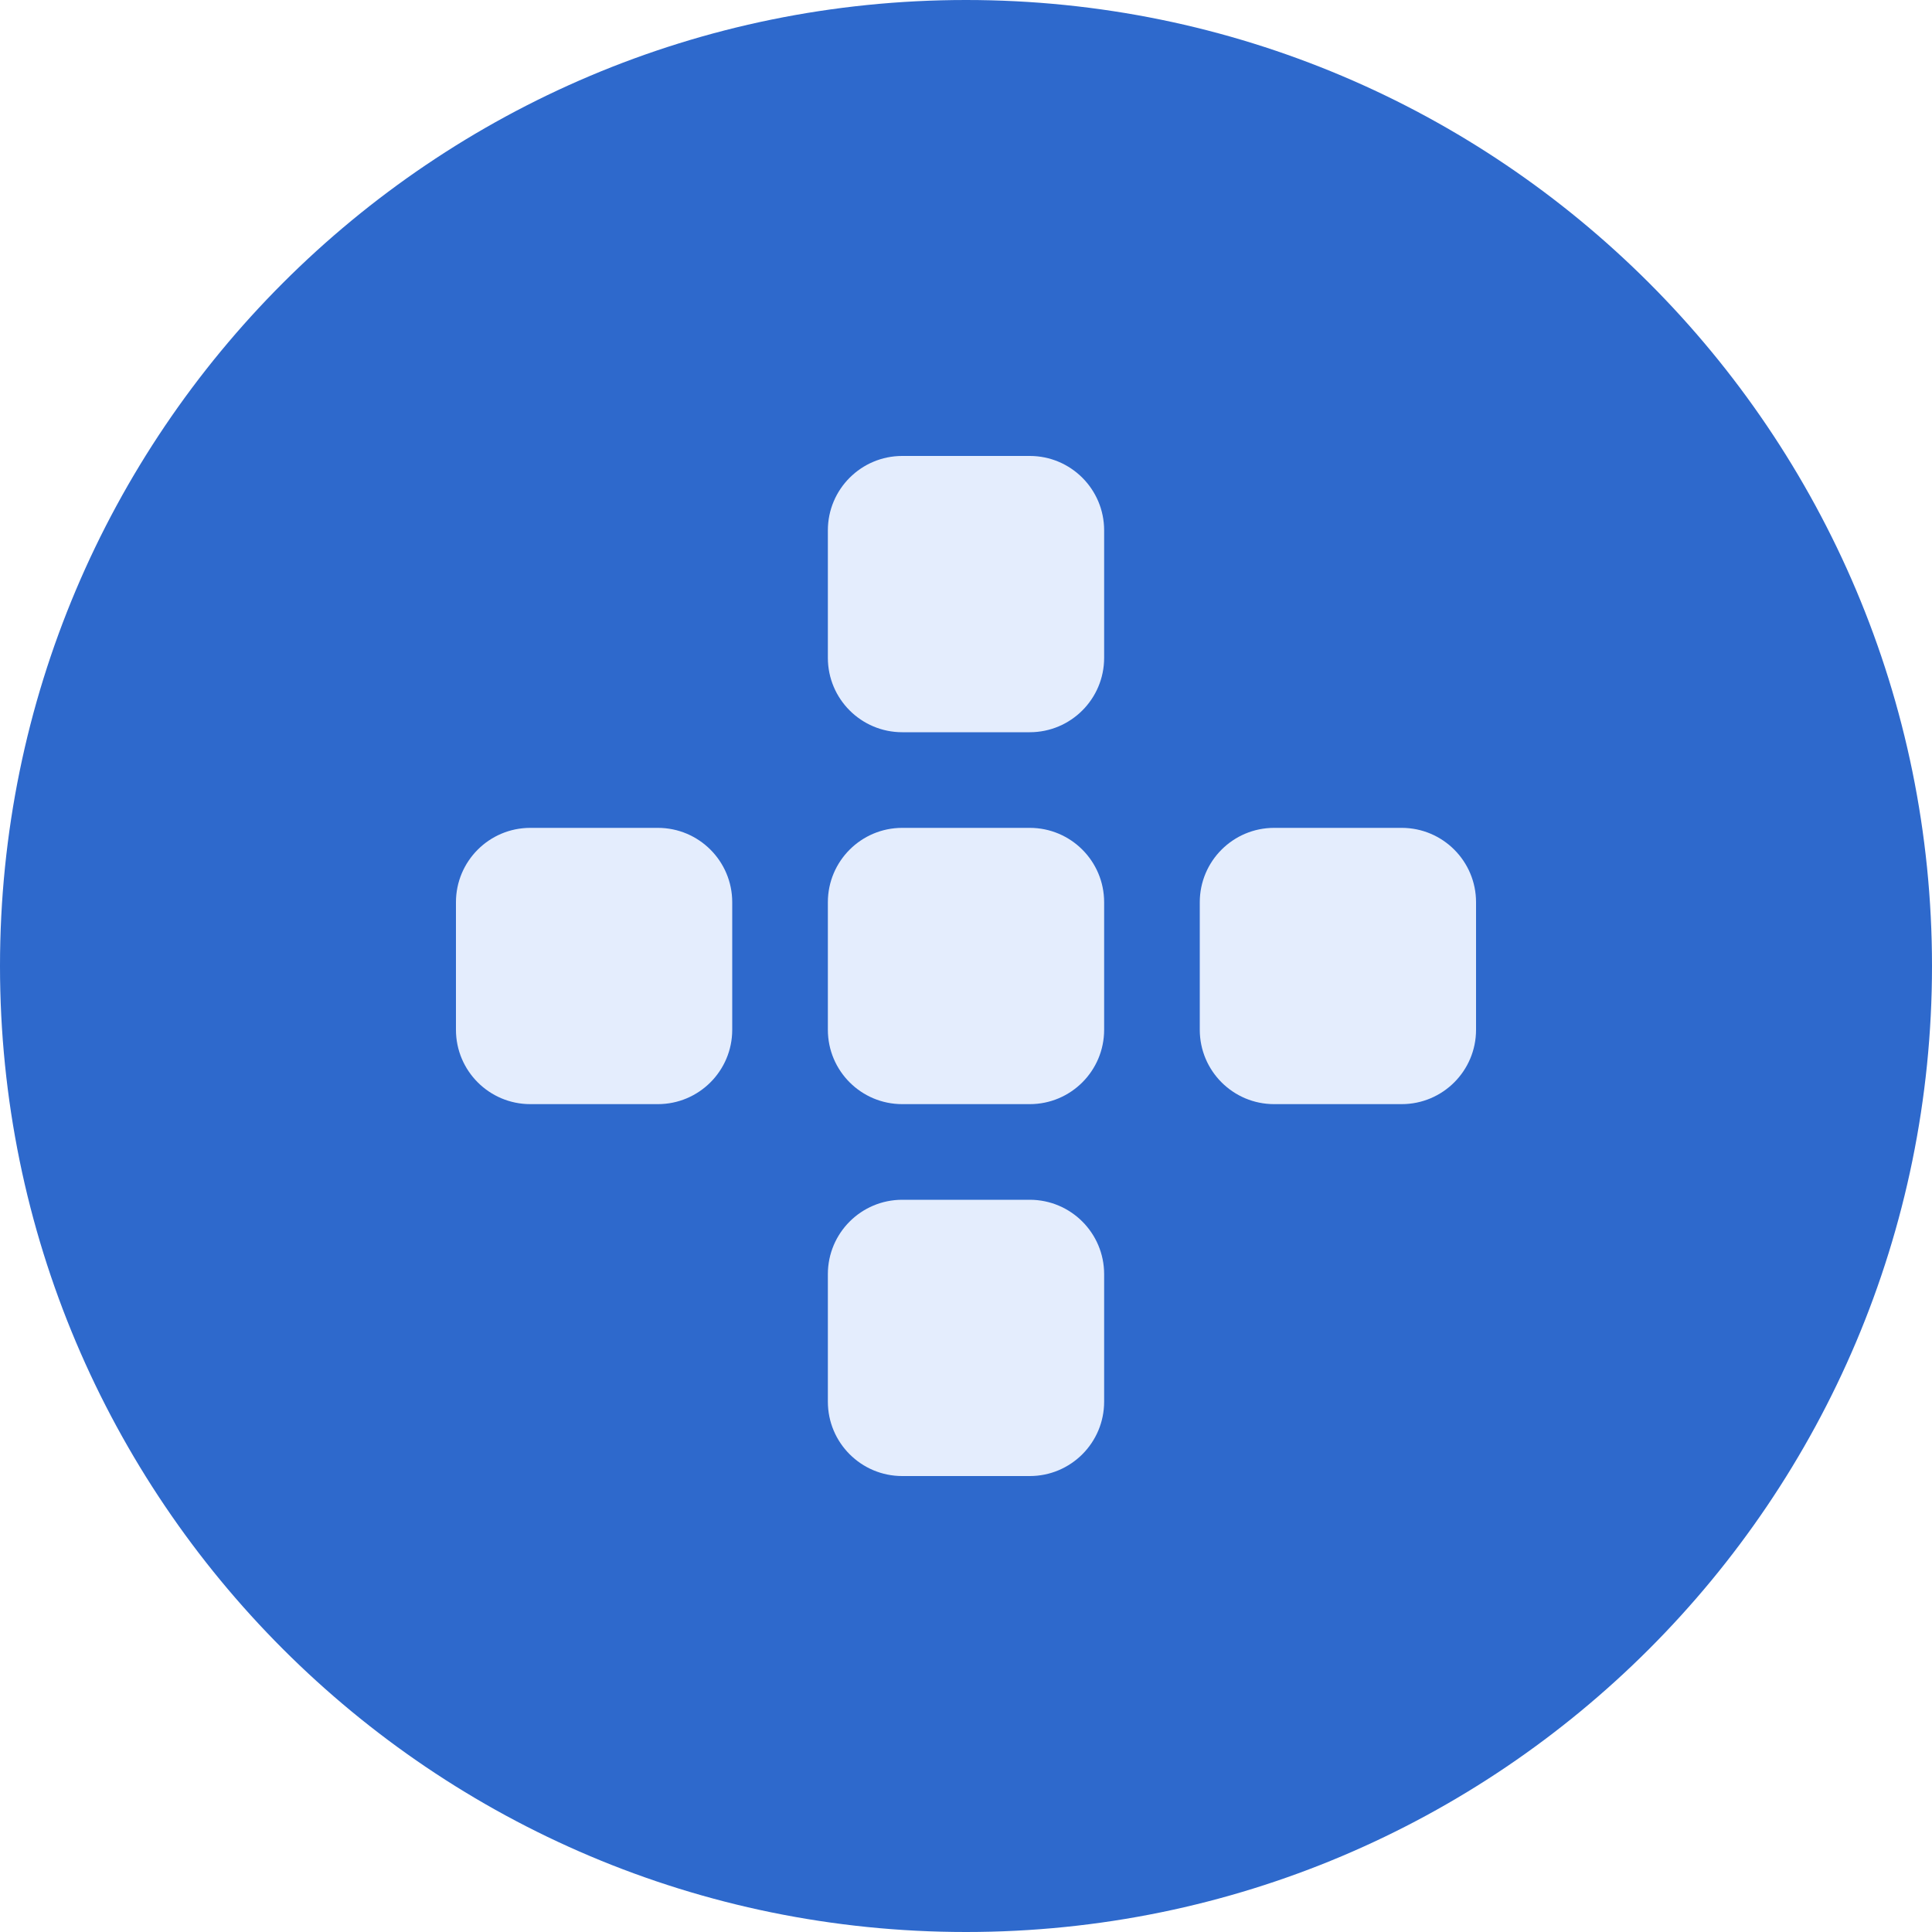
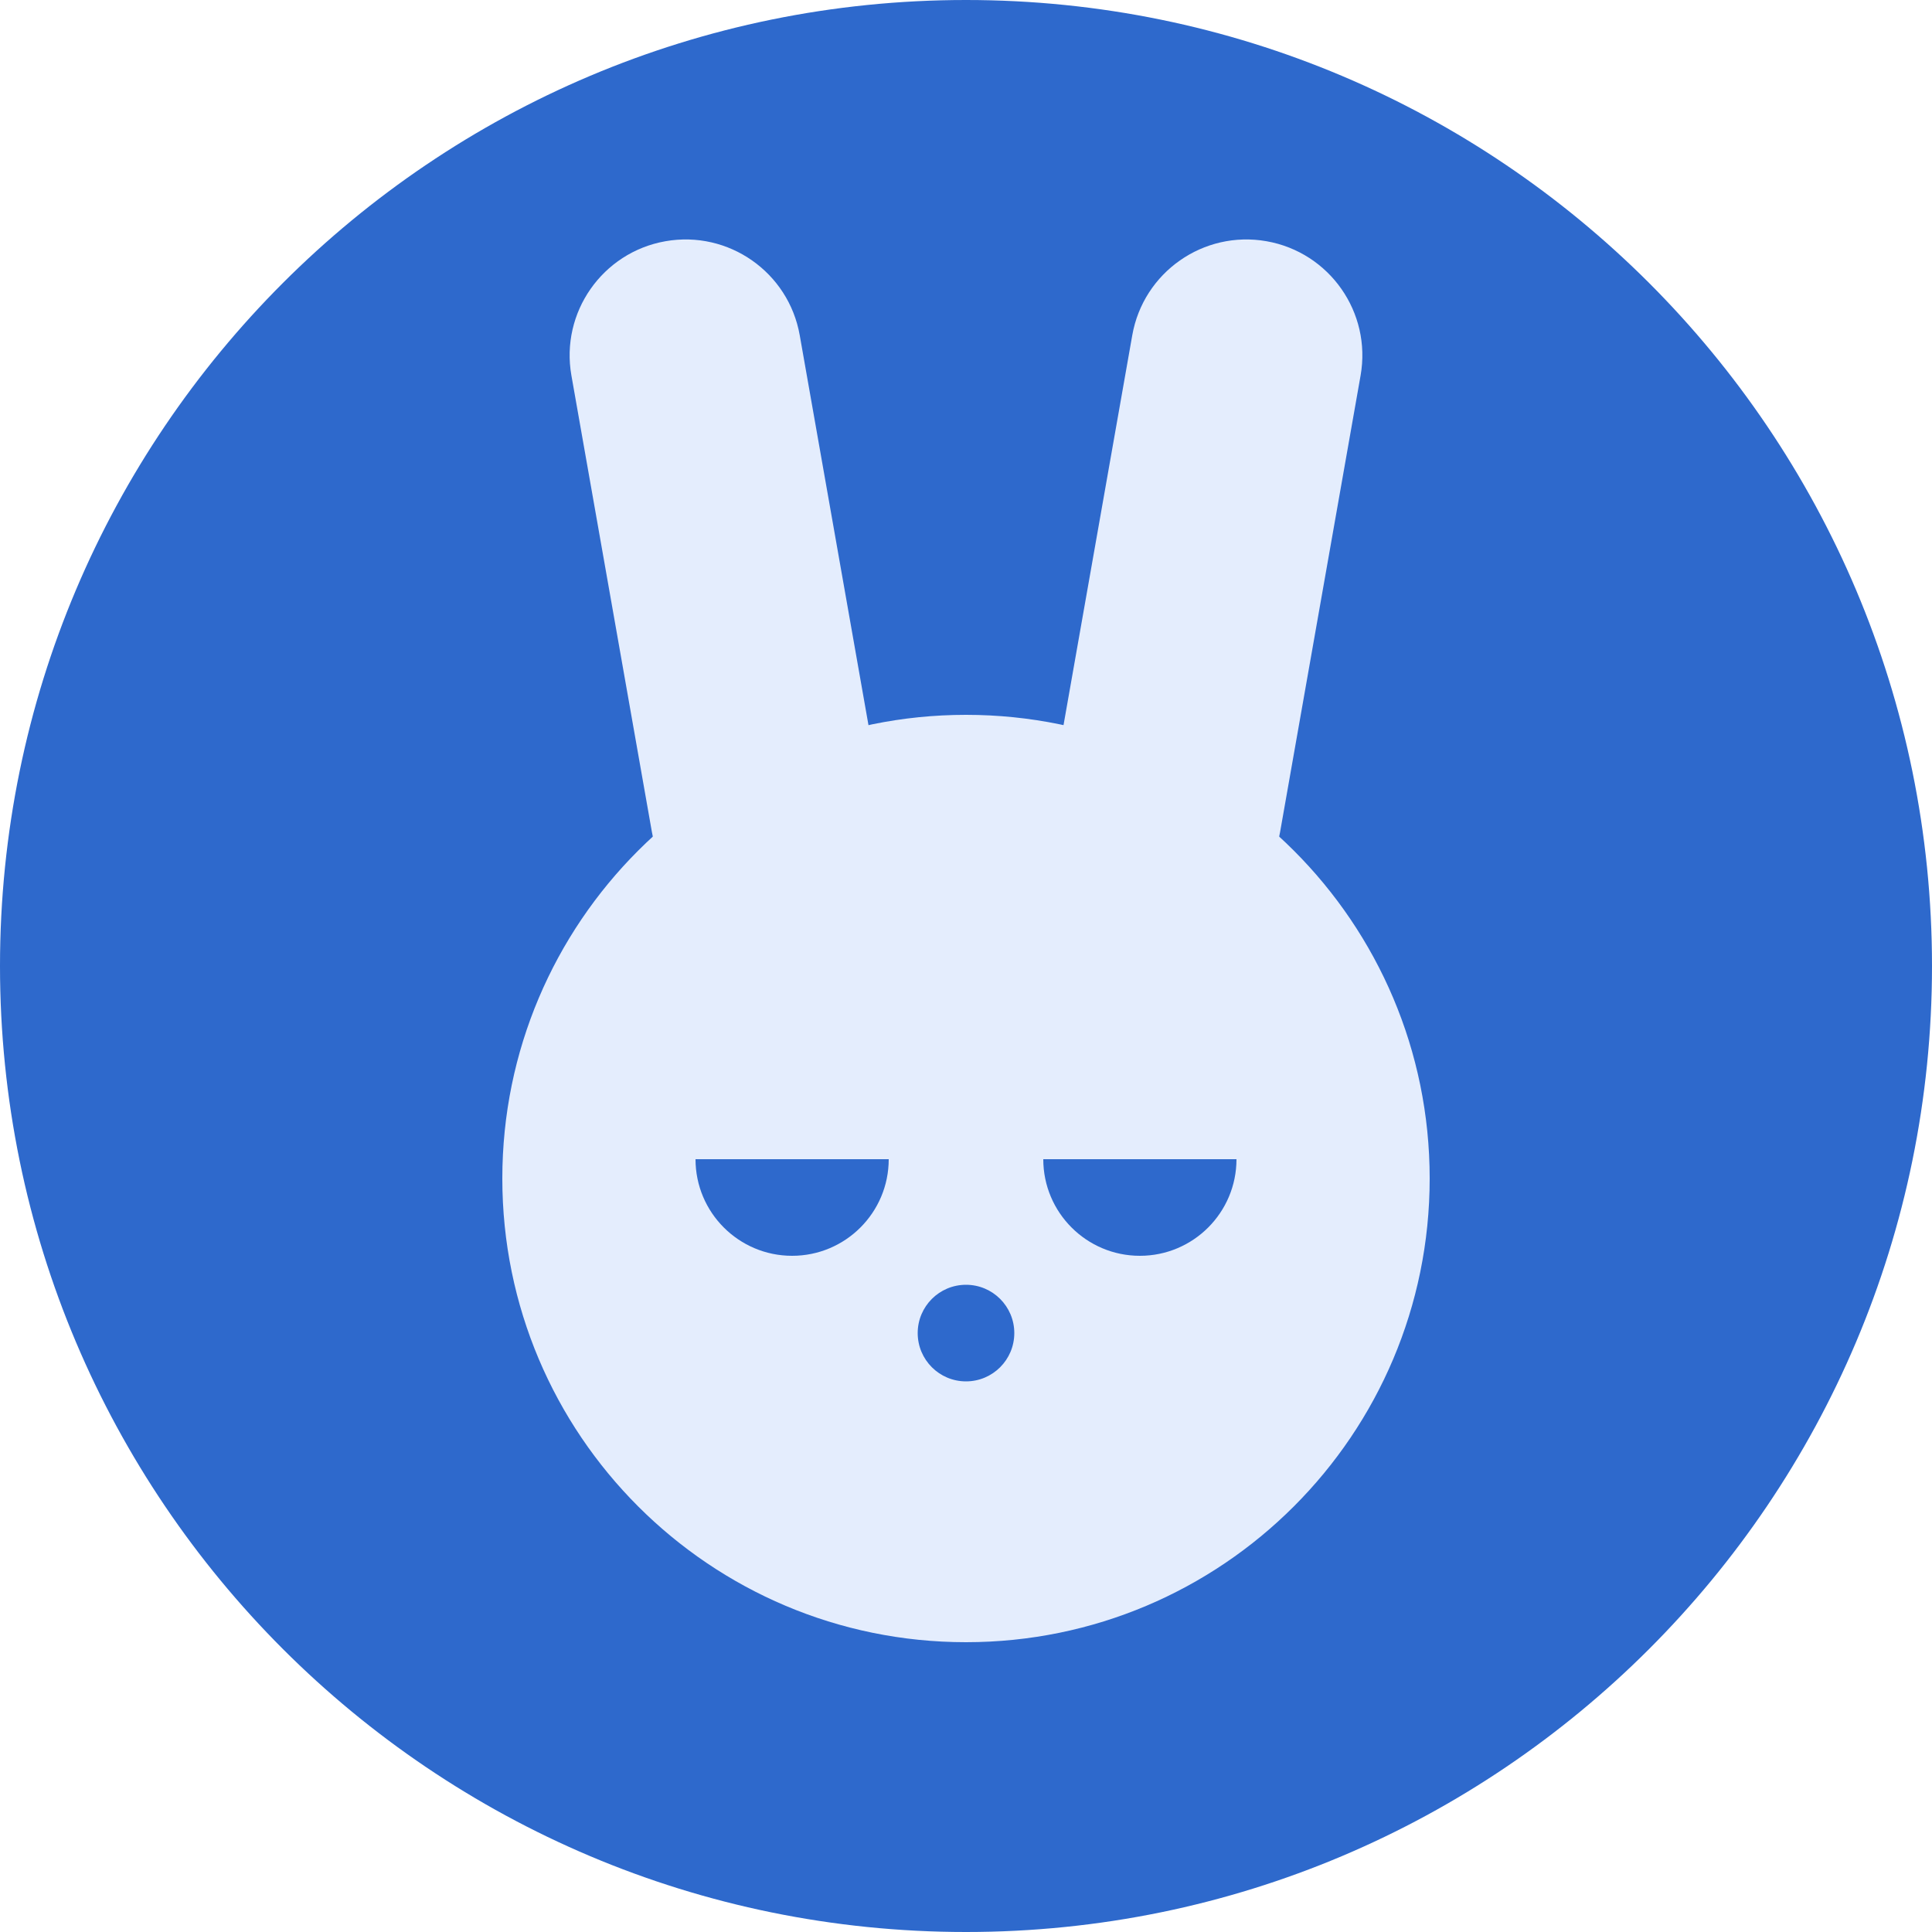
<svg xmlns="http://www.w3.org/2000/svg" viewBox="0 0 100 100" width="100" height="100">
  <clipPath id="field-i18">
    <circle cx="50" cy="50" r="50" />
  </clipPath>
  <circle cx="50" cy="50" r="50" fill="#2E69CC" />
  <g clip-path="url(#field-i18)">
-     <g transform="translate(50 50) scale(1.1) translate(-50 -50)">
-       <path fill="#E4EDFD" d="M47 26H53A3.5 3.5 0 0 1 56.5 29.5V35.5A3.5 3.5 0 0 1 53 39H47A3.5 3.5 0 0 1 43.5 35.5V29.5A3.5 3.5 0 0 1 47 26ZM29.5 43.5H35.5A3.5 3.5 0 0 1 39 47V53A3.5 3.5 0 0 1 35.5 56.5H29.5A3.5 3.5 0 0 1 26 53V47A3.5 3.5 0 0 1 29.5 43.5ZM47 43.5H53A3.5 3.5 0 0 1 56.5 47V53A3.5 3.5 0 0 1 53 56.5H47A3.5 3.5 0 0 1 43.5 53V47A3.5 3.5 0 0 1 47 43.5ZM64.5 43.5H70.5A3.5 3.5 0 0 1 74 47V53A3.5 3.5 0 0 1 70.5 56.5H64.5A3.5 3.5 0 0 1 61 53V47A3.5 3.5 0 0 1 64.5 43.5ZM47 61H53A3.5 3.5 0 0 1 56.5 64.5V70.5A3.5 3.5 0 0 1 53 74H47A3.5 3.5 0 0 1 43.5 70.5V64.5A3.5 3.5 0 0 1 47 61Z" />
-     </g>
+     <path fill="#E4EDFD" transform="rotate(-10 40 44)" d="M40 12H40A6 6 0 0 1 46 18V42A6 6 0 0 1 40 48H40A6 6 0 0 1 34 42V18A6 6 0 0 1 40 12Z" />
+     <path fill="#E4EDFD" transform="rotate(10 60 44)" d="M60 12H60A6 6 0 0 1 66 18V42A6 6 0 0 1 60 48H60A6 6 0 0 1 54 42V18A6 6 0 0 1 60 12Z" />
+     <circle fill="#E4EDFD" cx="50" cy="61" r="24" />
+     <path fill="#2E69CC" d="M36 60a5 5 0 0 0 10 0ZM54 60a5 5 0 0 0 10 0Z" />
+     <circle fill="#2E69CC" cx="50" cy="69" r="2.5" />
  </g>
</svg>
